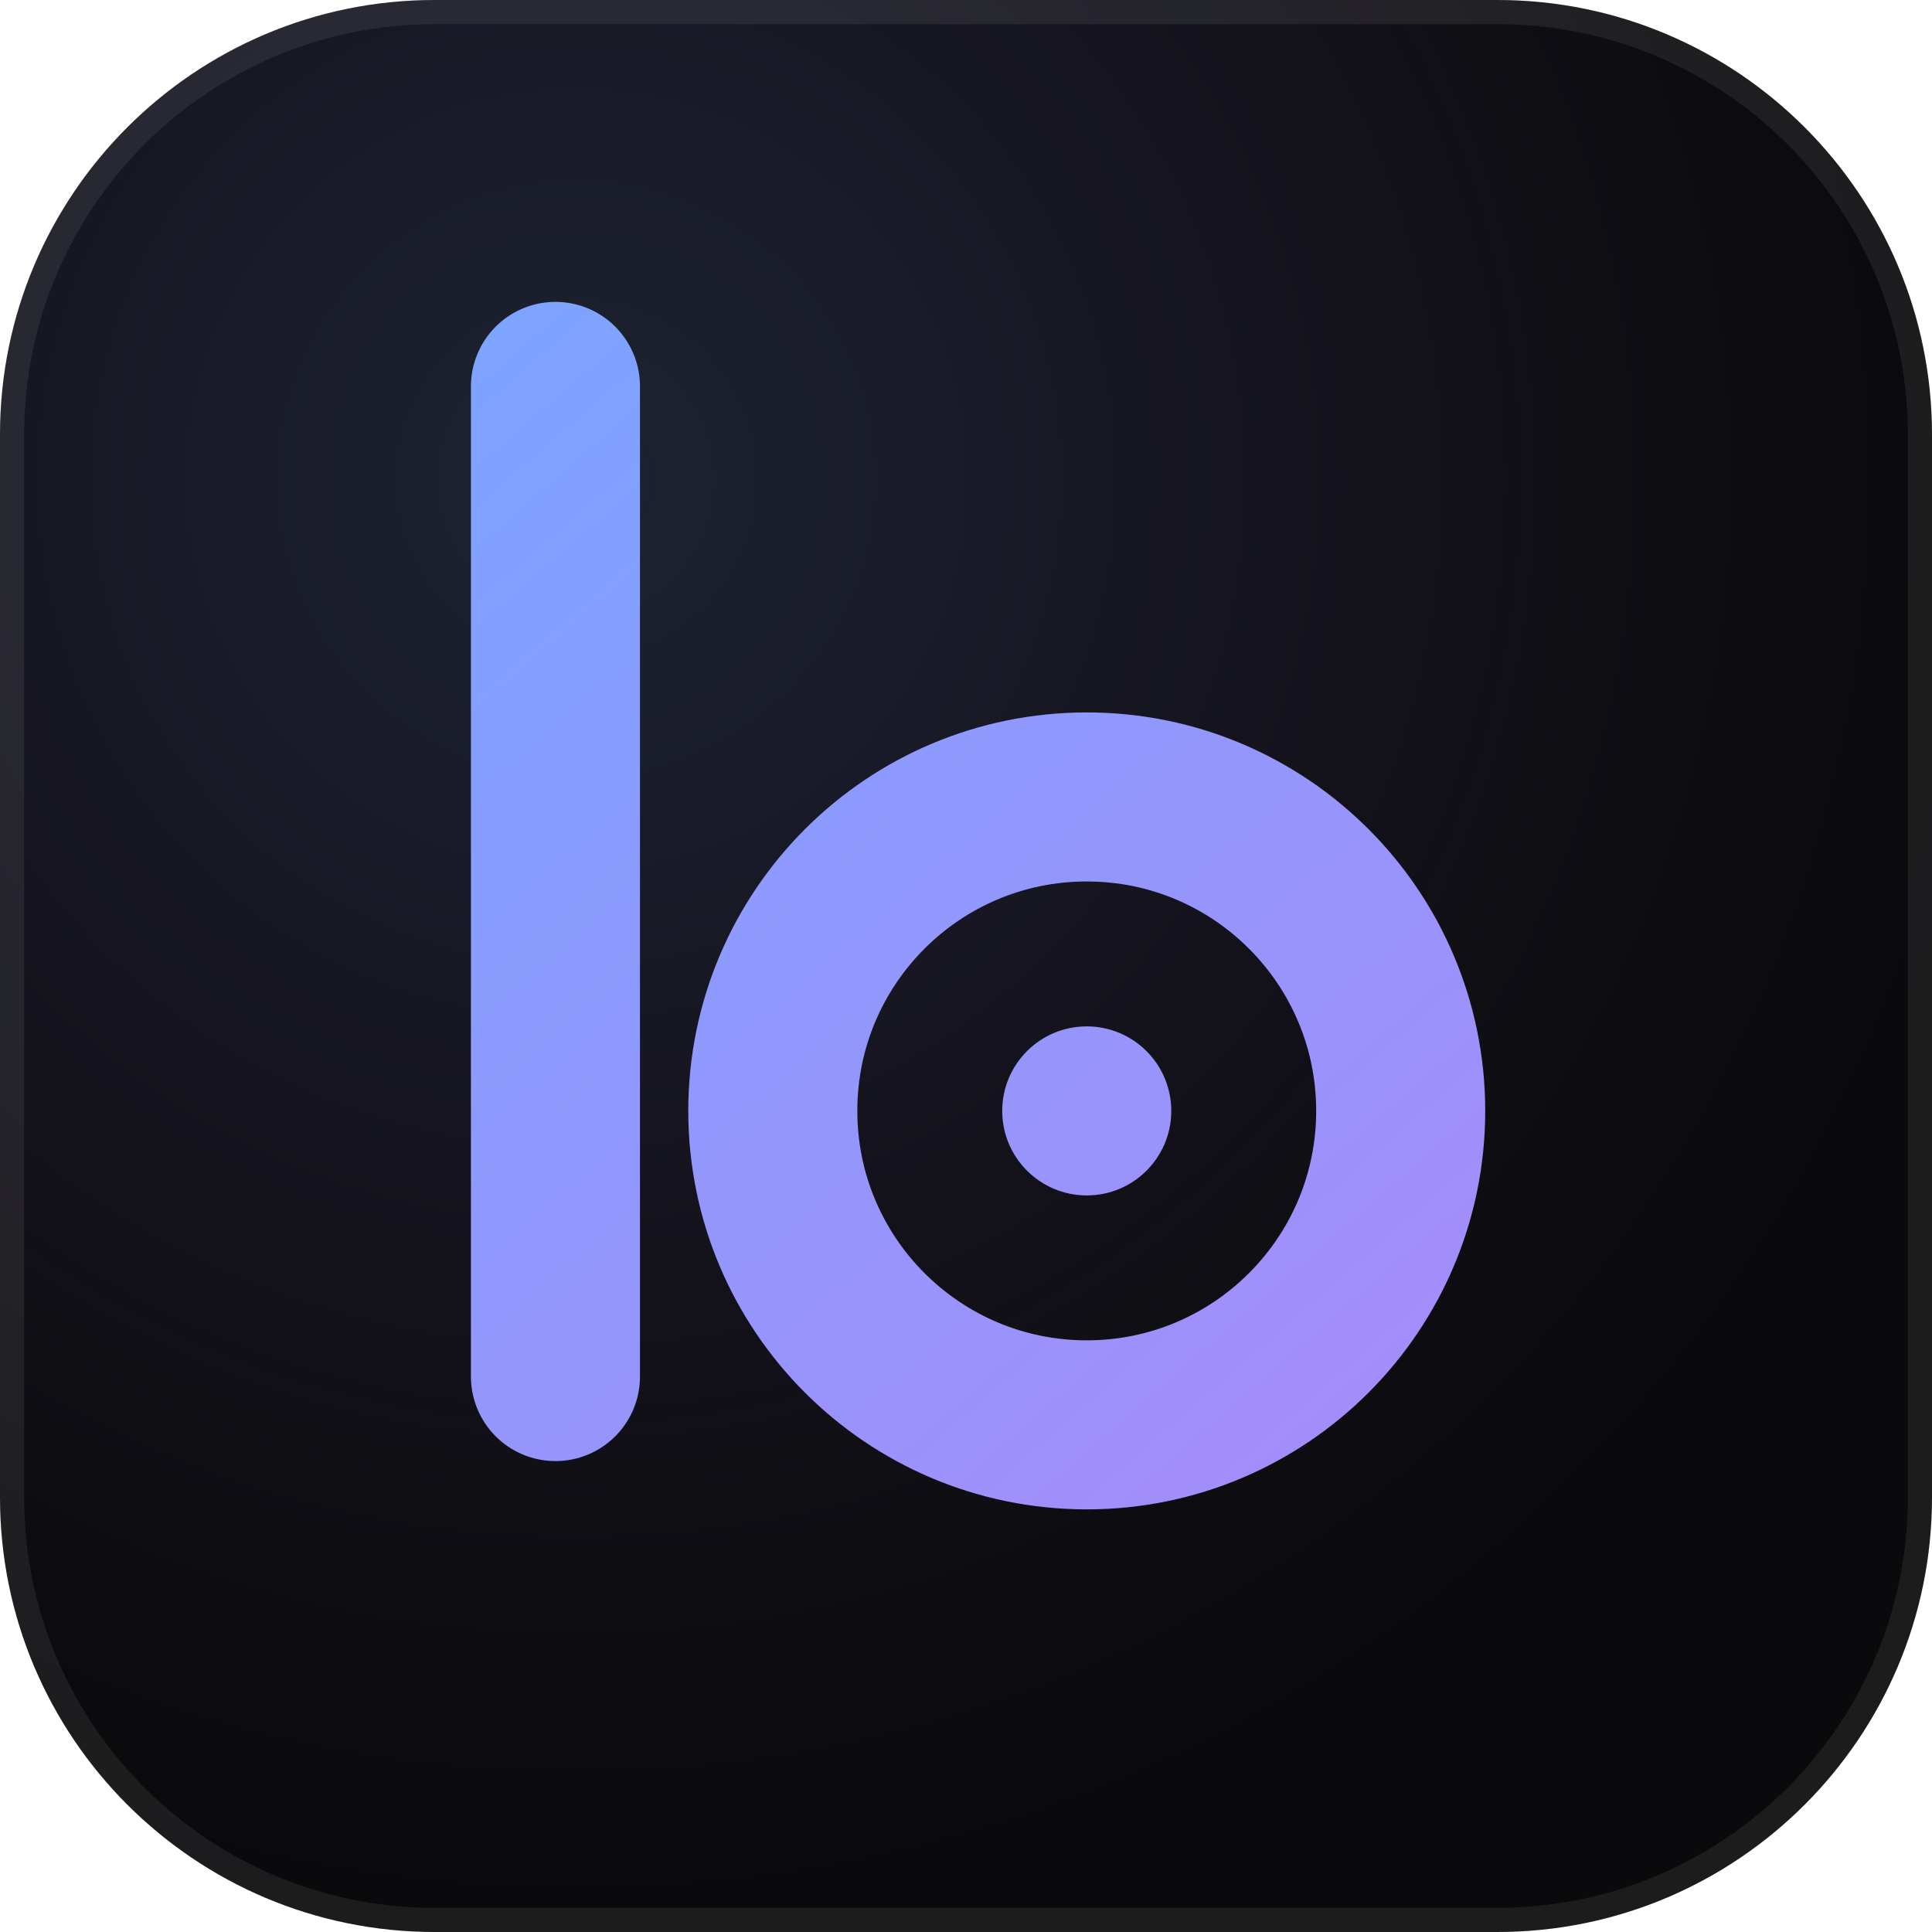
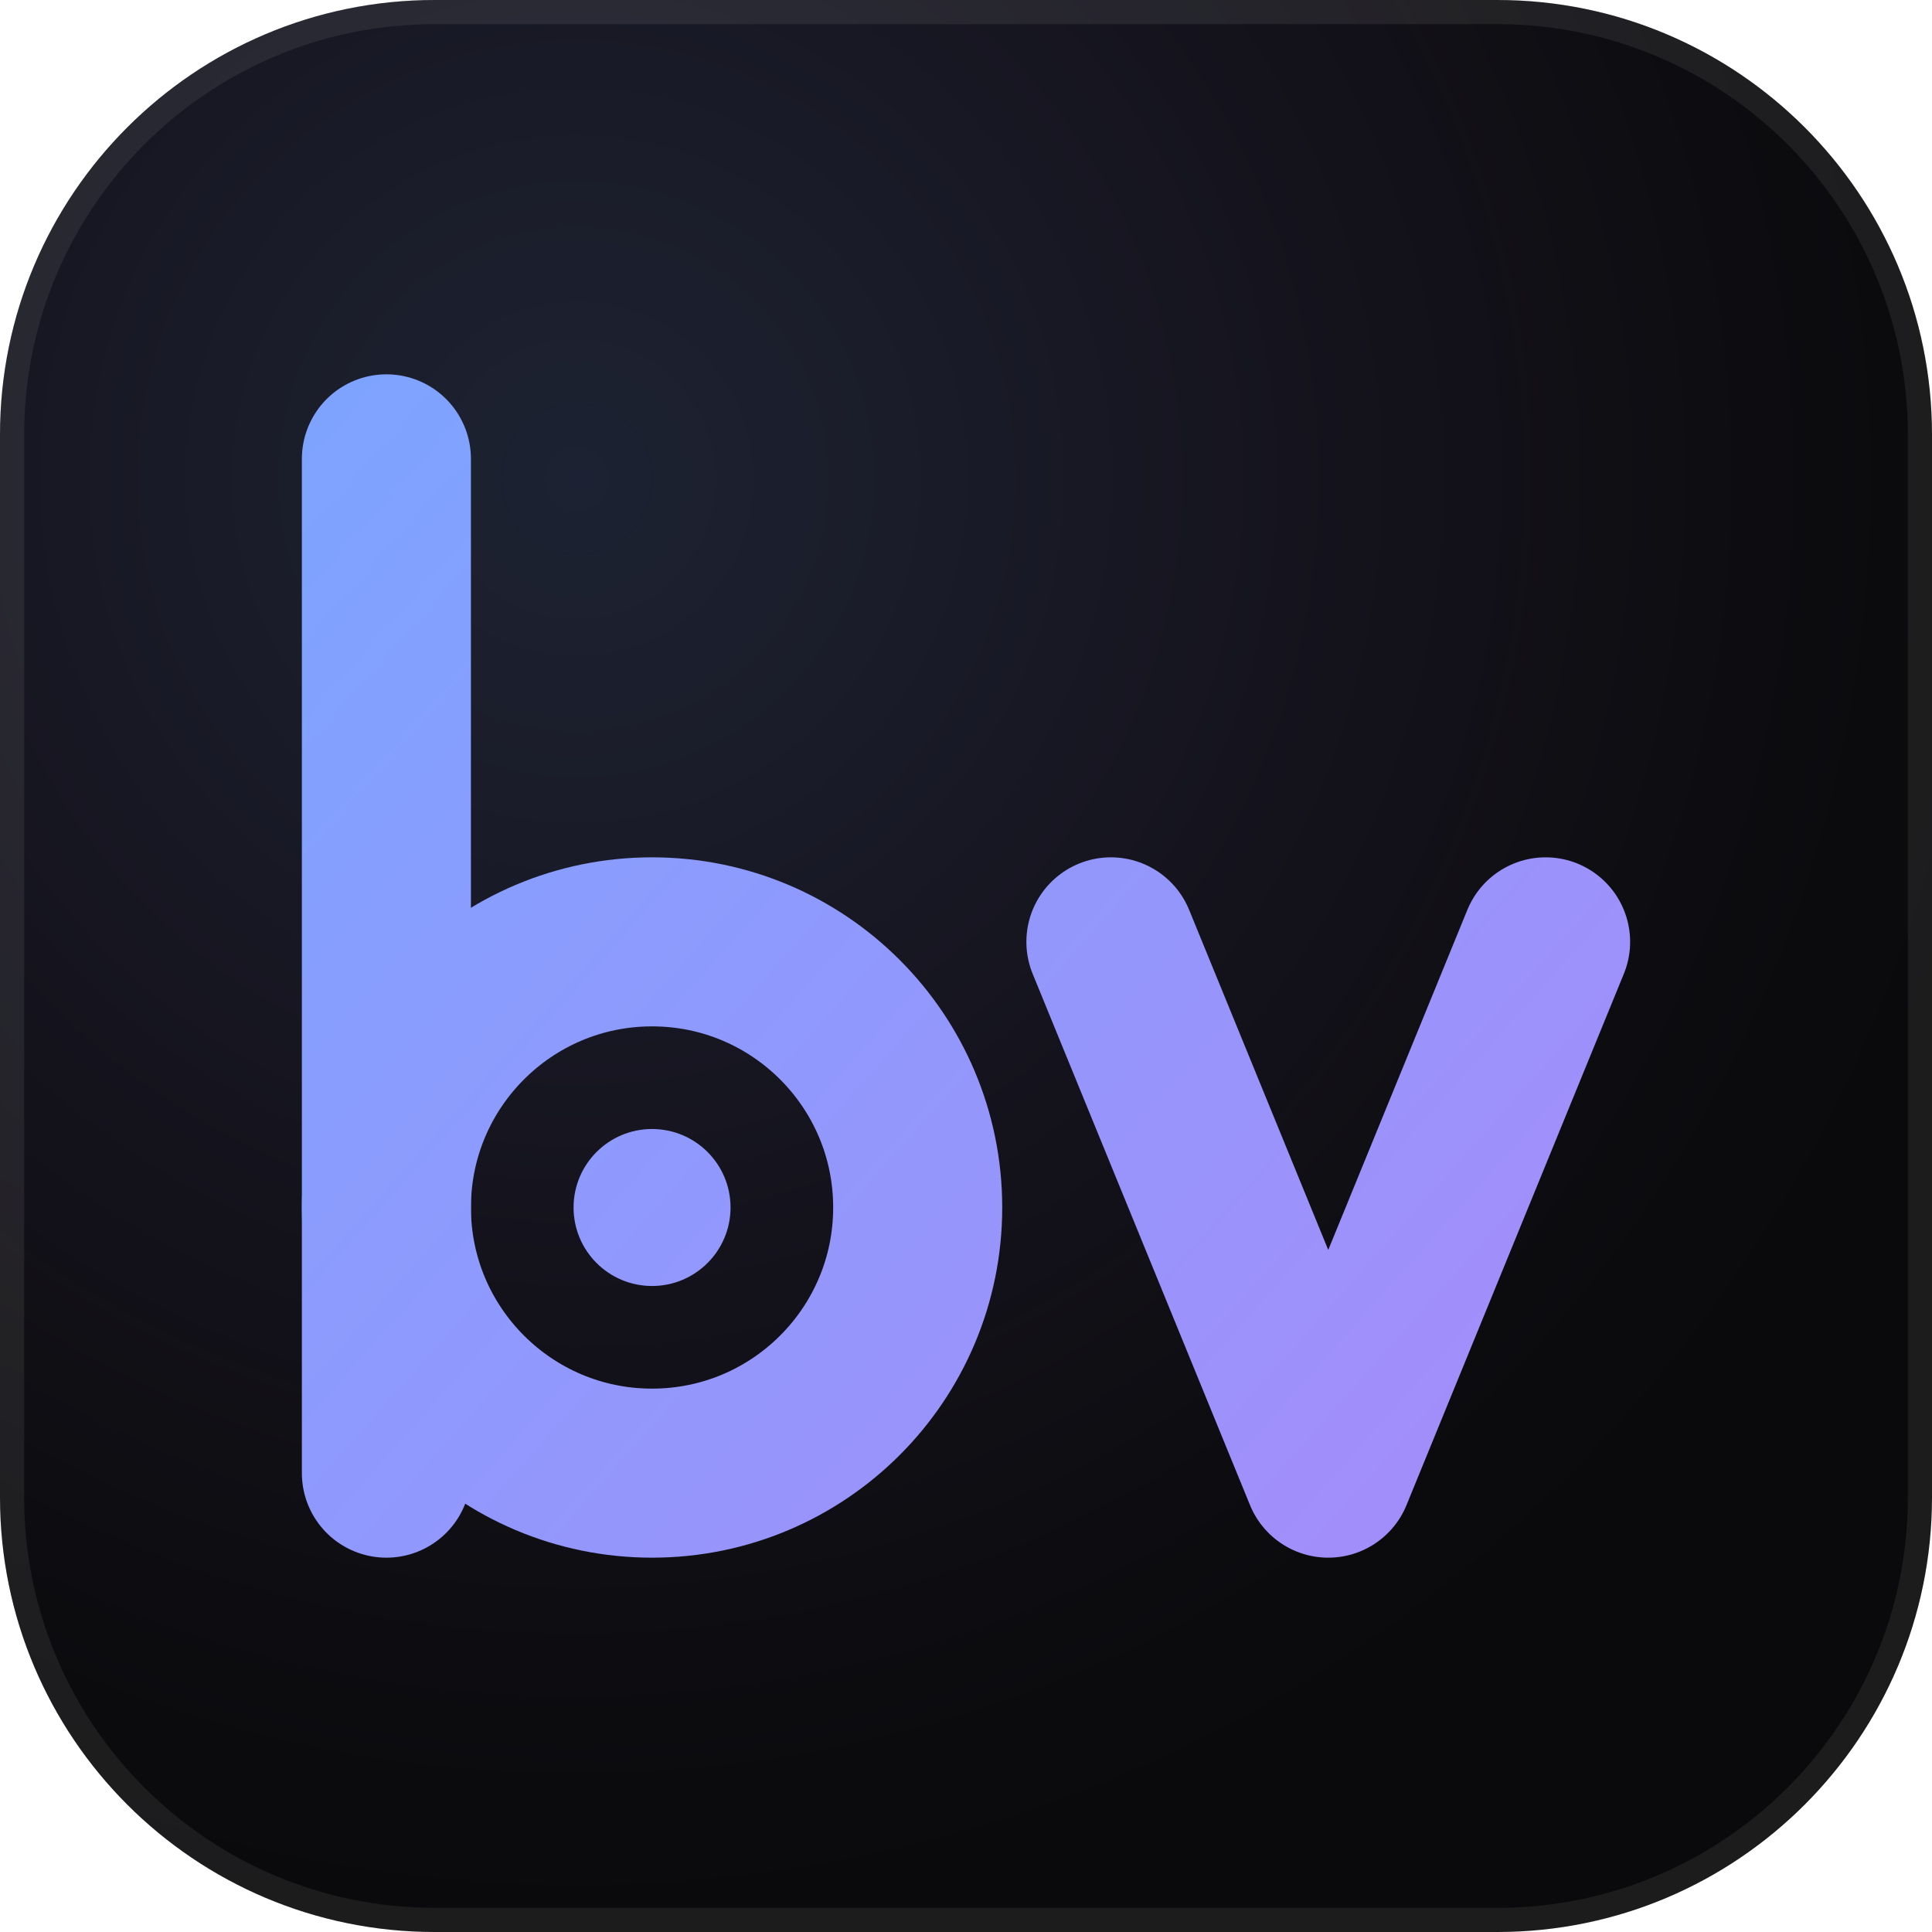
<svg xmlns="http://www.w3.org/2000/svg" width="160" height="160" viewBox="0 0 160 160">
  <defs>
-     <linearGradient id="bb-grad" gradientUnits="userSpaceOnUse" x1="40" y1="28" x2="122" y2="122">
+     <linearGradient id="bb-grad" gradientUnits="userSpaceOnUse" x1="25" y1="31" x2="135" y2="129">
      <stop offset="0%" stop-color="#7da4ff" />
      <stop offset="100%" stop-color="#a78bfa" />
    </linearGradient>
    <radialGradient id="bb-glow" cx="30%" cy="25%" r="80%">
      <stop offset="0%" stop-color="rgba(125,164,255,0.16)" />
      <stop offset="60%" stop-color="rgba(167,139,250,0.05)" />
      <stop offset="100%" stop-color="rgba(0,0,0,0)" />
    </radialGradient>
  </defs>
  <rect width="160" height="160" rx="36" fill="#0a0a0c" />
  <rect width="160" height="160" rx="36" fill="url(#bb-glow)" />
  <rect x="1" y="1" width="158" height="158" rx="35" fill="none" stroke="rgba(245,243,236,0.08)" stroke-width="2" />
-   <g fill="none" stroke="url(#bb-grad)" stroke-width="14" stroke-linecap="round">
-     <path d="M46 32 V114" />
-     <circle cx="90" cy="92" r="26" />
+   <g fill="none" stroke="url(#bb-grad)" stroke-width="14" stroke-linecap="round" stroke-linejoin="round">
+     <path d="M32 38 V122" />
+     <circle cx="54" cy="100" r="22" />
+     <path d="M92 78 L110 122 L128 78" />
  </g>
-   <circle cx="90" cy="92" r="7" fill="url(#bb-grad)" />
+   <circle cx="54" cy="100" r="6.5" fill="url(#bb-grad)" />
</svg>
